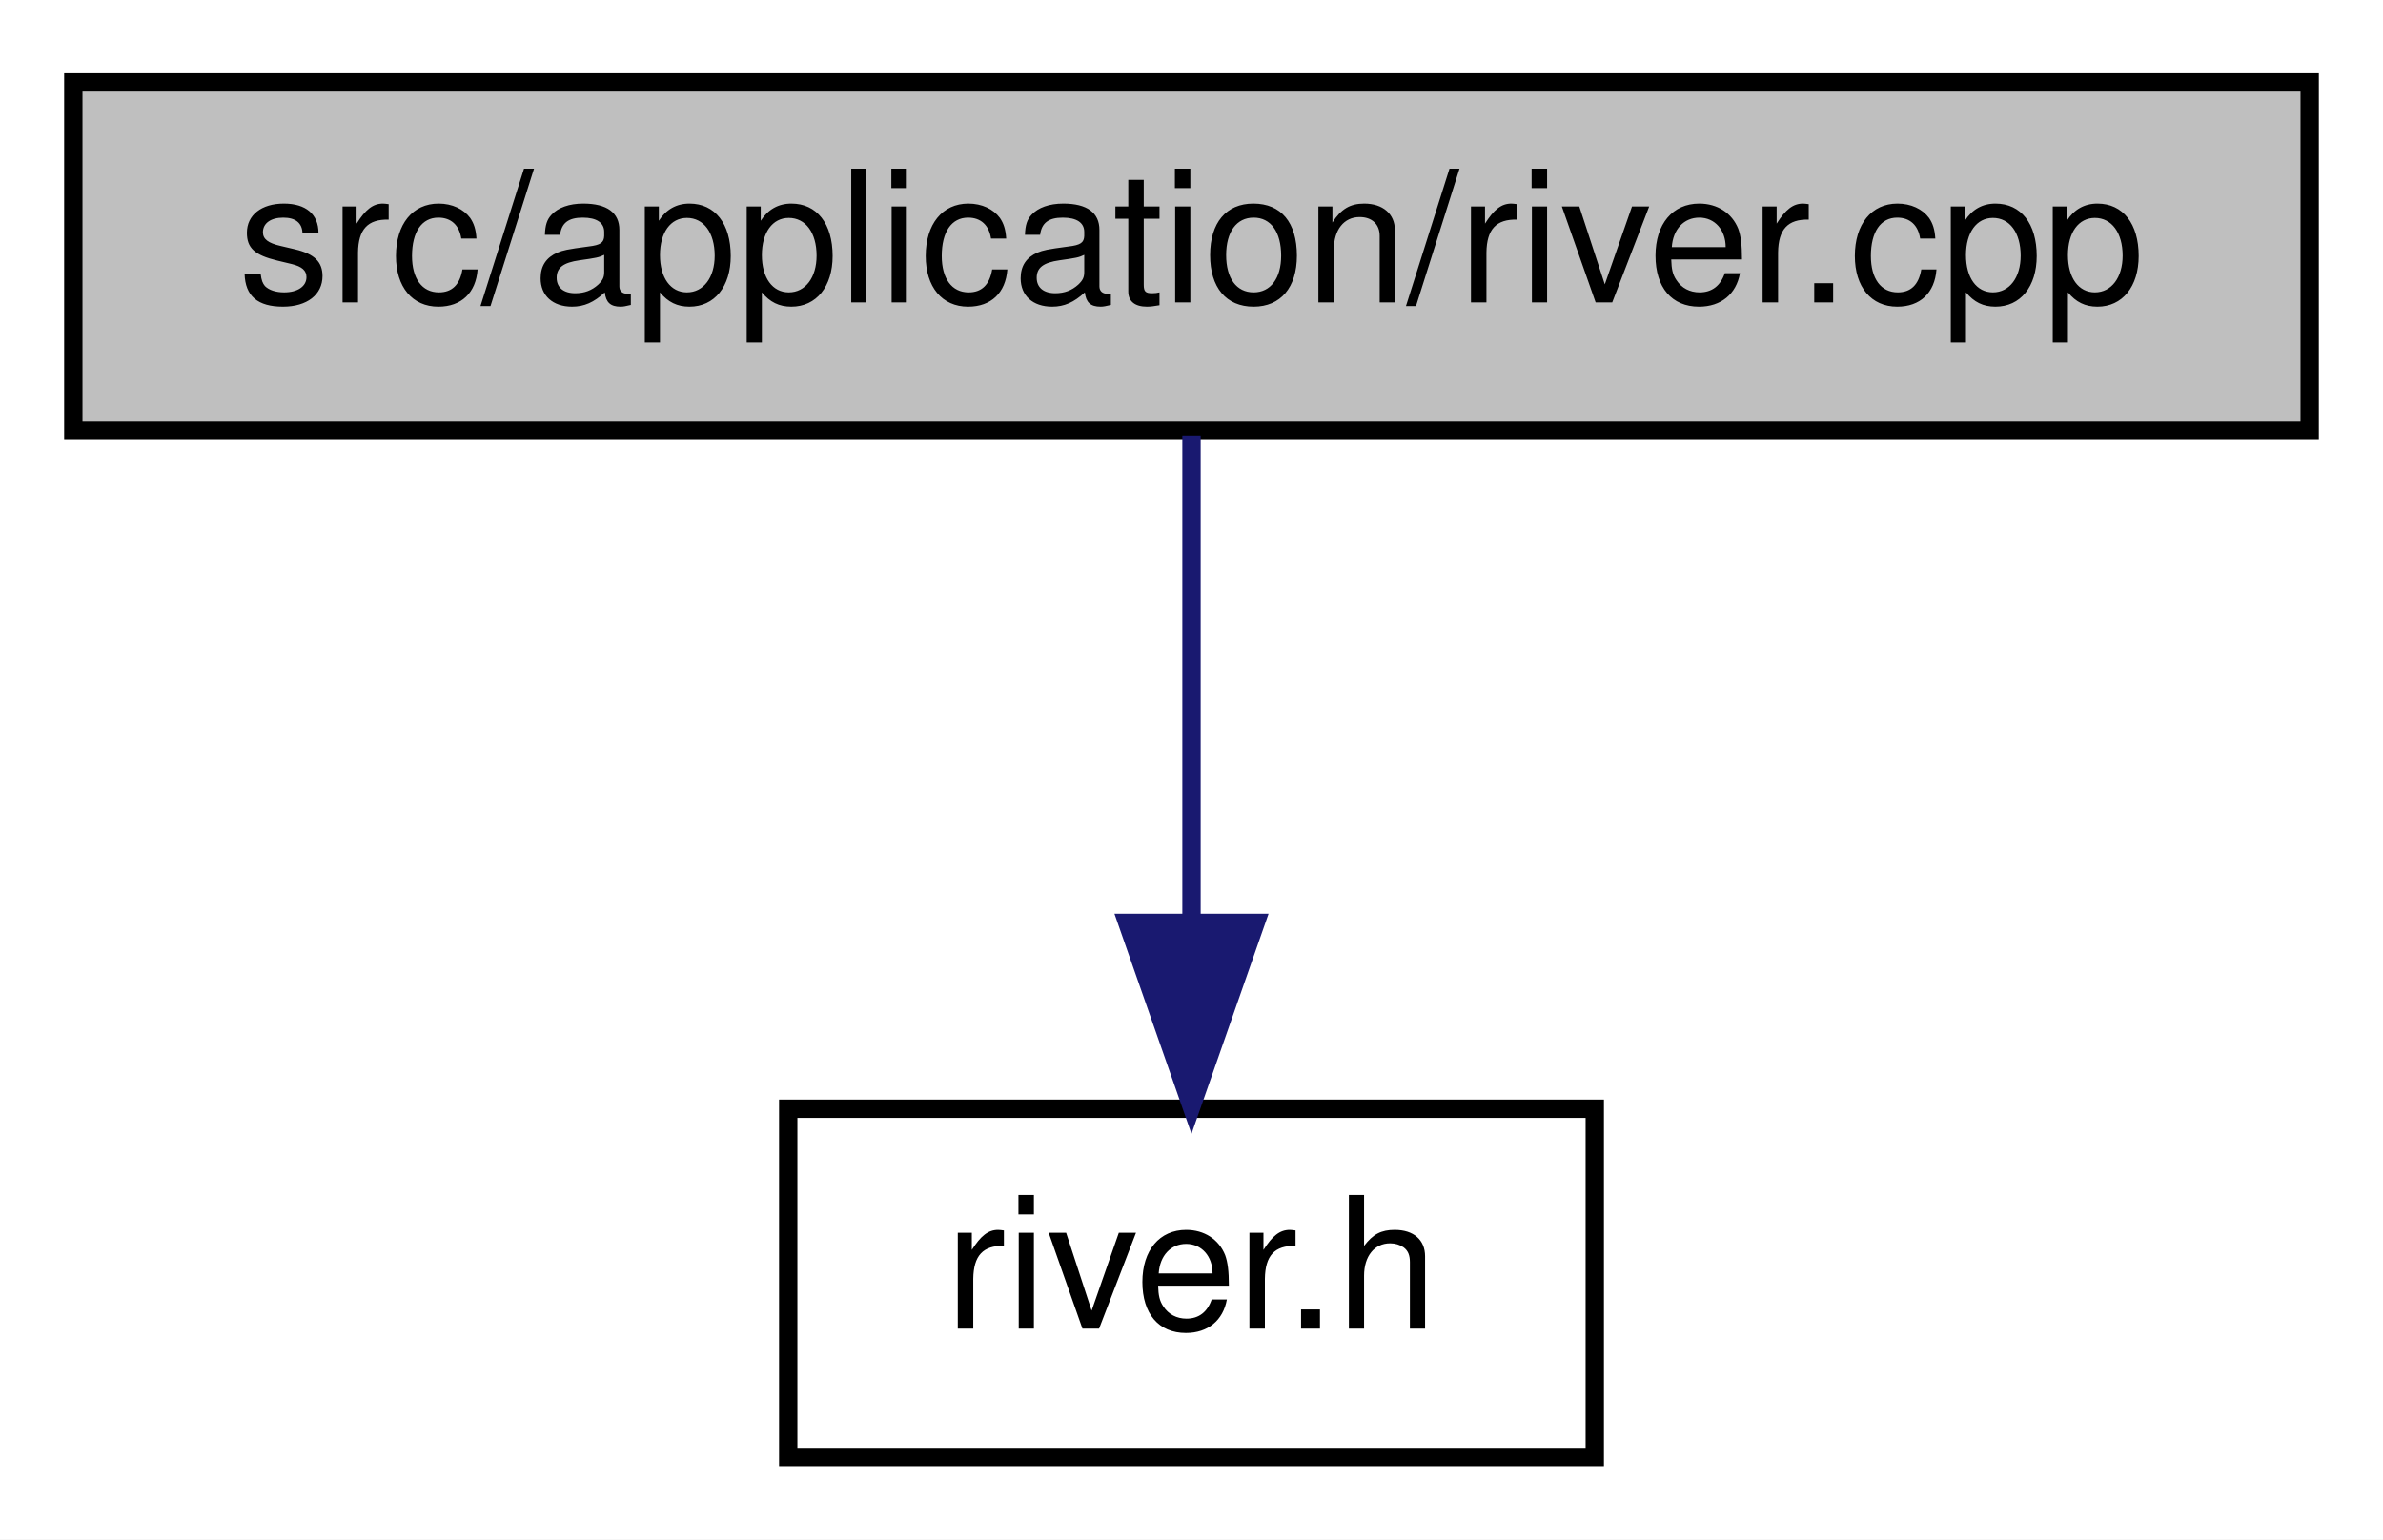
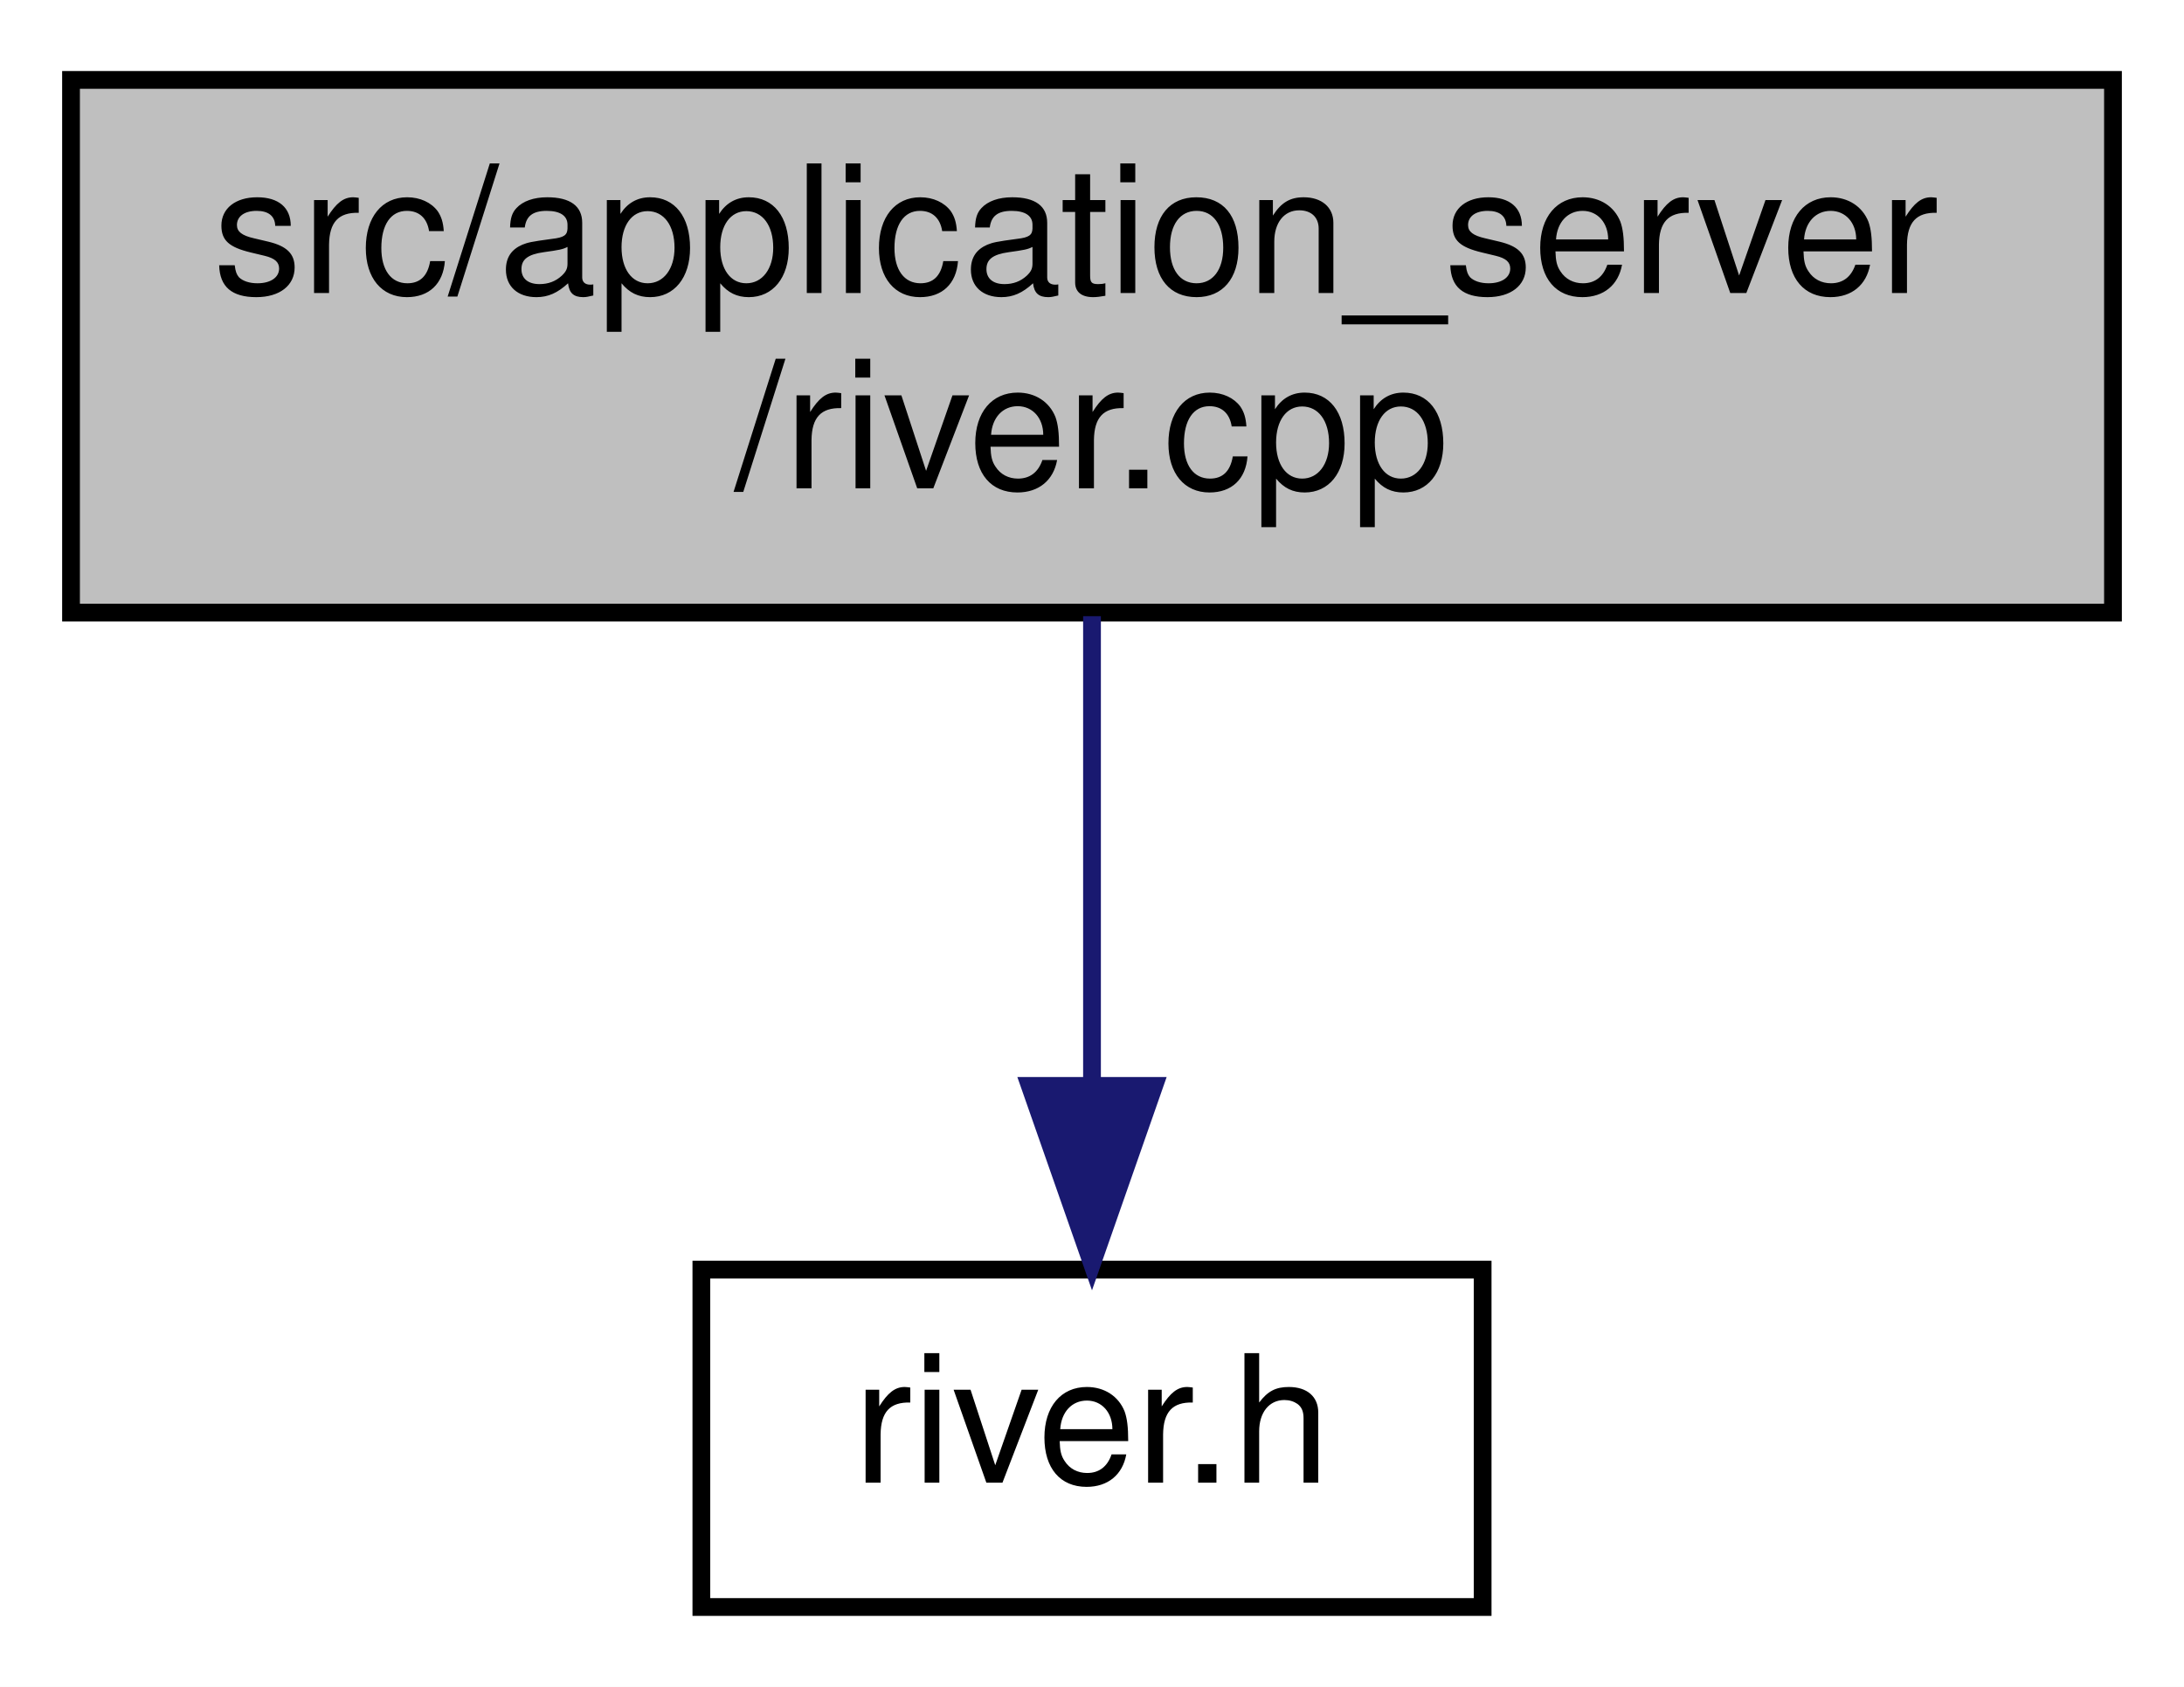
- <svg xmlns="http://www.w3.org/2000/svg" xmlns:xlink="http://www.w3.org/1999/xlink" width="130pt" height="84pt" viewBox="0.00 0.00 130.00 84.00">
-   <g id="graph0" class="graph" transform="scale(1 1) rotate(0) translate(4 80)">
-     <polygon fill="#ffffff" stroke="transparent" points="-4,4 -4,-80 126,-80 126,4 -4,4" />
+ <svg xmlns="http://www.w3.org/2000/svg" xmlns:xlink="http://www.w3.org/1999/xlink" width="123pt" height="95pt" viewBox="0.00 0.00 123.00 95.00">
+   <g id="graph0" class="graph" transform="scale(1 1) rotate(0) translate(4 91)">
+     <polygon fill="#ffffff" stroke="transparent" points="-4,4 -4,-91 119,-91 119,4 -4,4" />
    <g id="node1" class="node">
      <g id="a_node1">
        <a xlink:title=" ">
-           <polygon fill="#bfbfbf" stroke="#000000" points="0,-56.5 0,-75.5 122,-75.5 122,-56.5 0,-56.5" />
-           <text text-anchor="middle" x="61" y="-63.5" font-family="Helvetica,sans-Serif" font-size="10.00" fill="#000000">src/application/river.cpp</text>
+           <polygon fill="#bfbfbf" stroke="#000000" points="0,-56.5 0,-86.5 115,-86.5 115,-56.5 0,-56.5" />
+           <text text-anchor="start" x="8" y="-74.5" font-family="Helvetica,sans-Serif" font-size="10.00" fill="#000000">src/application_server</text>
+           <text text-anchor="middle" x="57.5" y="-63.5" font-family="Helvetica,sans-Serif" font-size="10.00" fill="#000000">/river.cpp</text>
        </a>
      </g>
    </g>
    <g id="node2" class="node">
      <g id="a_node2">
        <a xlink:href="river_8h.html" target="_top" xlink:title=" ">
-           <polygon fill="#ffffff" stroke="#000000" points="39,-.5 39,-19.5 83,-19.5 83,-.5 39,-.5" />
-           <text text-anchor="middle" x="61" y="-7.5" font-family="Helvetica,sans-Serif" font-size="10.00" fill="#000000">river.h</text>
+           <polygon fill="#ffffff" stroke="#000000" points="35.5,-.5 35.5,-19.5 79.5,-19.5 79.5,-.5 35.5,-.5" />
+           <text text-anchor="middle" x="57.5" y="-7.5" font-family="Helvetica,sans-Serif" font-size="10.00" fill="#000000">river.h</text>
        </a>
      </g>
    </g>
    <g id="edge1" class="edge">
-       <path fill="none" stroke="#191970" d="M61,-56.245C61,-48.938 61,-38.694 61,-29.705" />
-       <polygon fill="#191970" stroke="#191970" points="64.5,-29.643 61,-19.643 57.5,-29.643 64.5,-29.643" />
+       <path fill="none" stroke="#191970" d="M57.5,-56.298C57.5,-48.383 57.5,-38.604 57.5,-30.076" />
+       <polygon fill="#191970" stroke="#191970" points="61,-29.847 57.5,-19.847 54,-29.847 61,-29.847" />
    </g>
  </g>
</svg>
